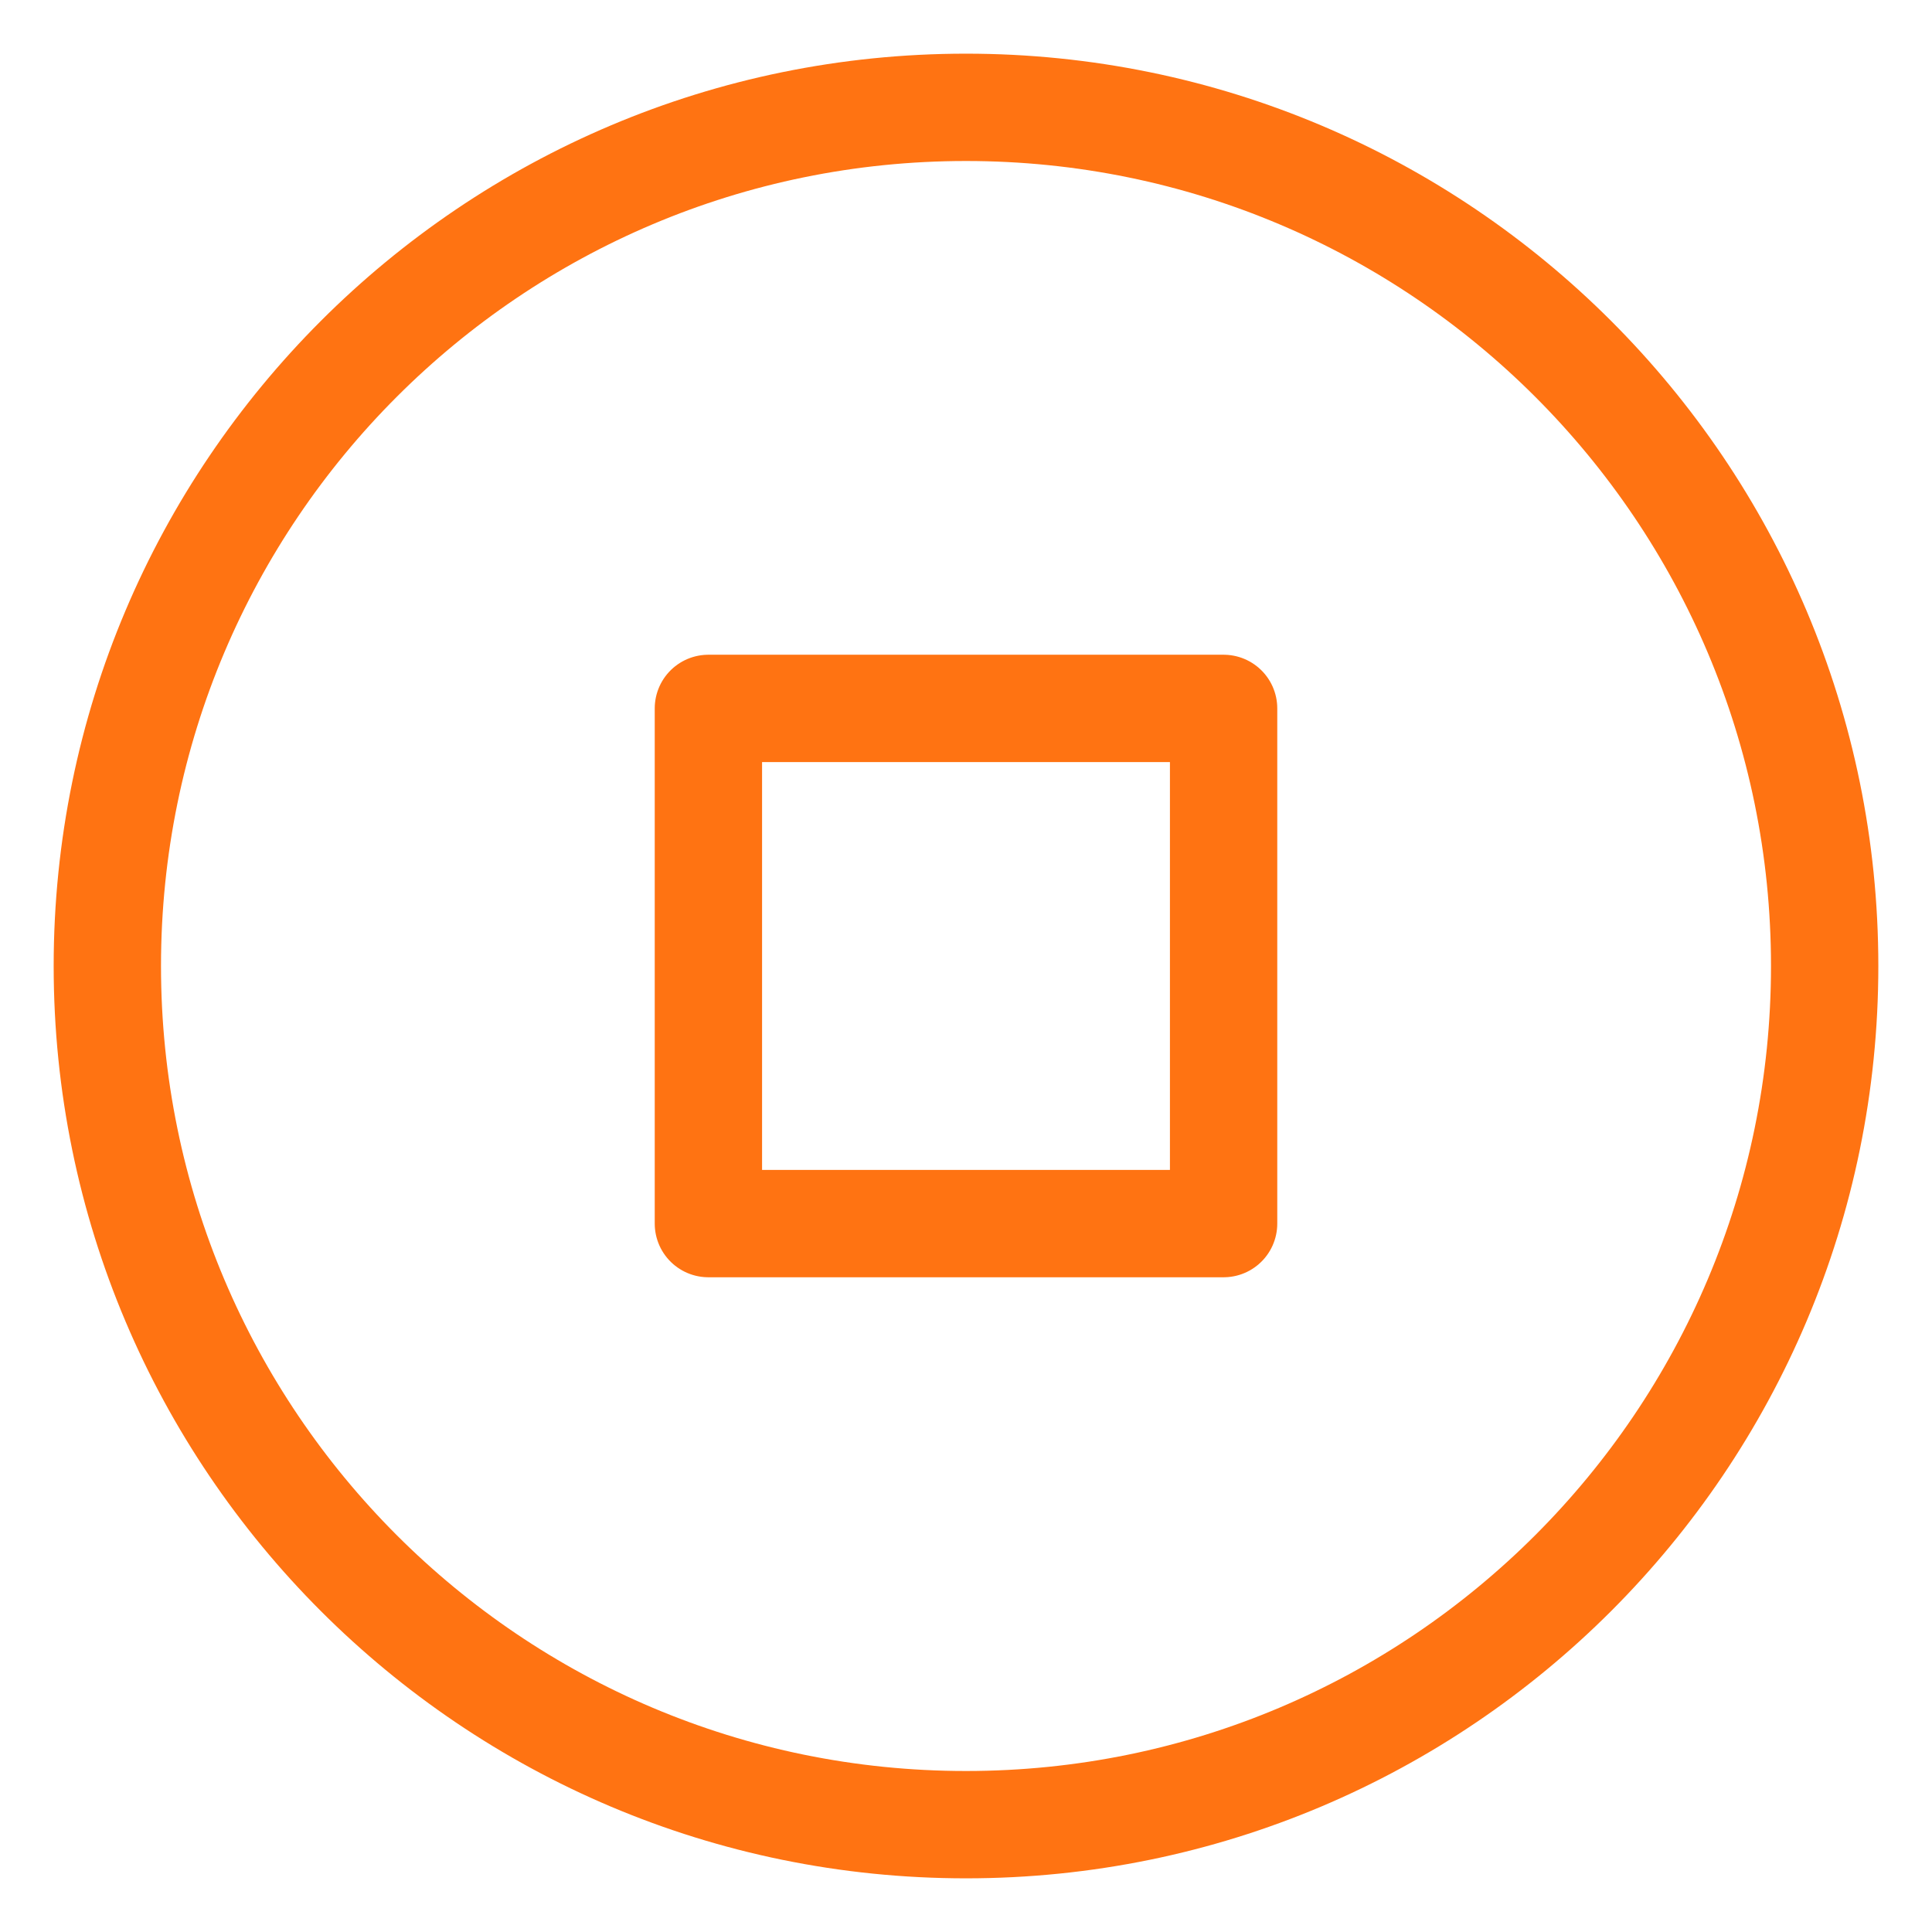
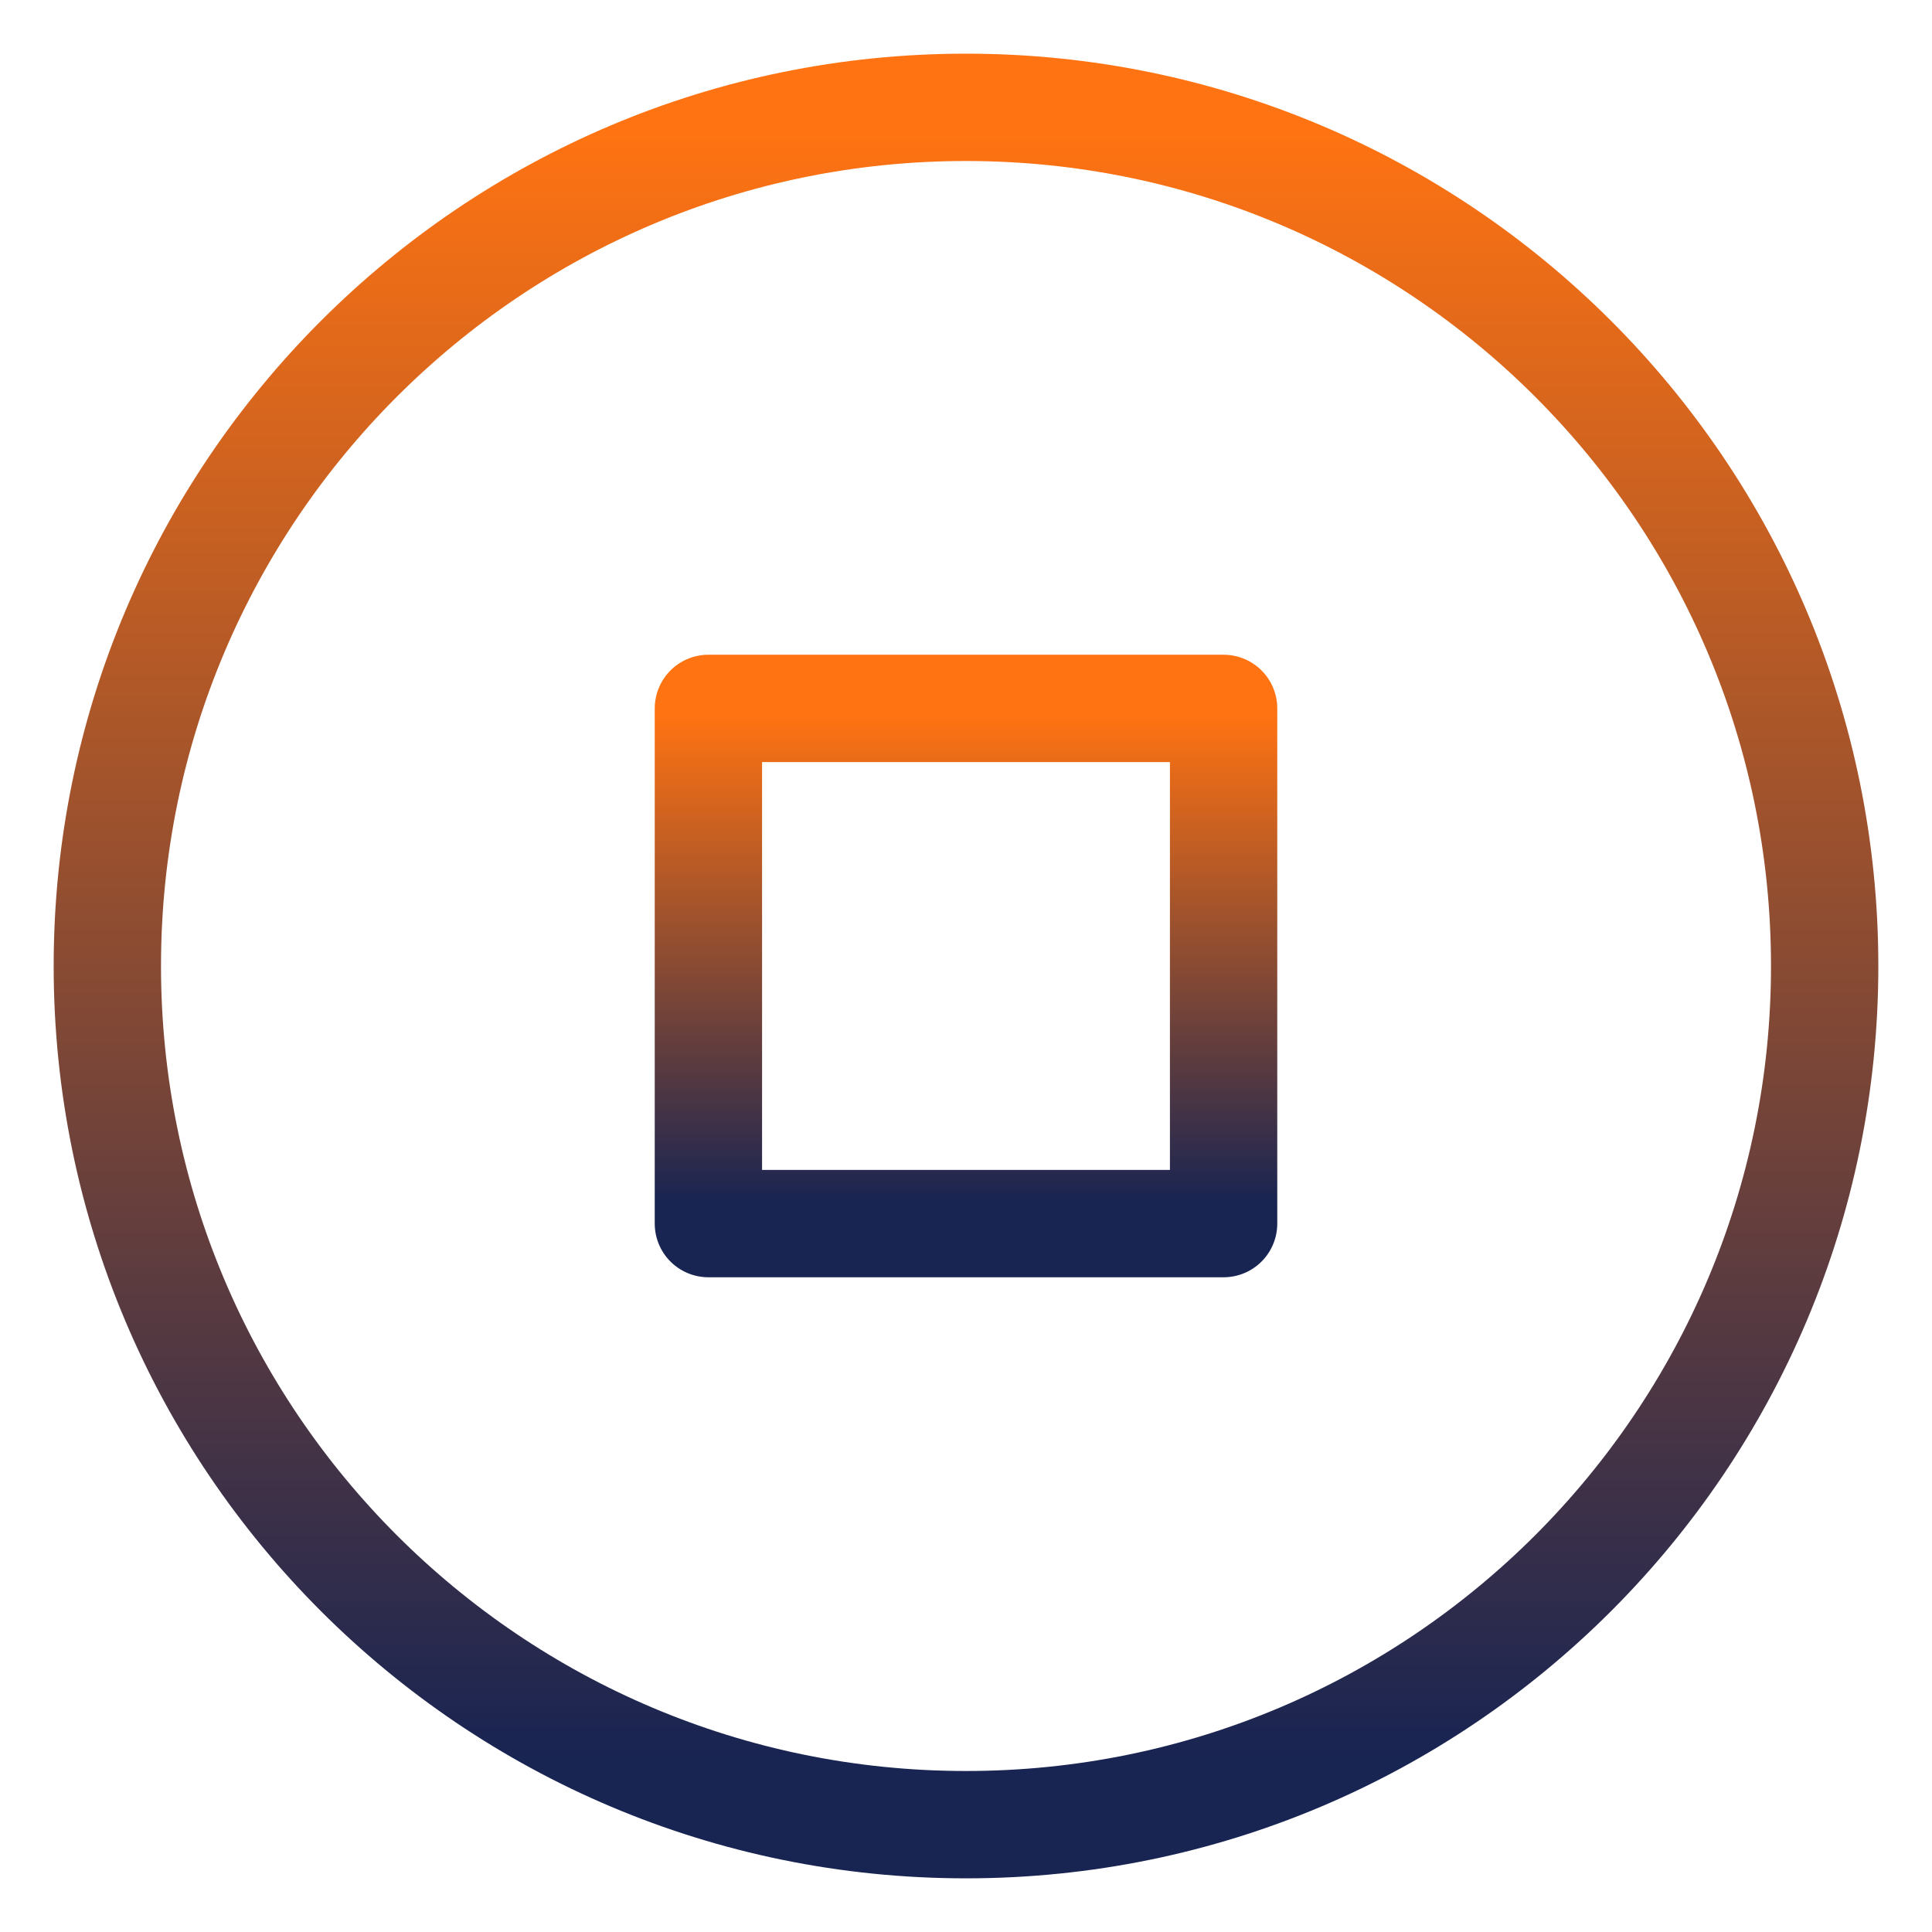
<svg xmlns="http://www.w3.org/2000/svg" width="18" height="18" viewBox="0 0 18 18" fill="none">
-   <path d="M9 17C13.418 17 17 13.418 17 9C17 4.582 13.418 1 9 1C4.582 1 1 4.582 1 9C1 13.418 4.582 17 9 17Z" stroke="#FF7312" stroke-linecap="round" stroke-linejoin="round" />
-   <path fill-rule="evenodd" clip-rule="evenodd" d="M6.6 6.6H11.4V11.4H6.6V6.6Z" stroke="#FF7312" stroke-linecap="round" stroke-linejoin="round" />
+   <path d="M9 17C13.418 17 17 13.418 17 9C17 4.582 13.418 1 9 1C4.582 1 1 4.582 1 9C1 13.418 4.582 17 9 17Z" stroke="url(#paint0_linear_4473_3066)" stroke-linecap="round" stroke-linejoin="round" />
+   <path fill-rule="evenodd" clip-rule="evenodd" d="M6.6 6.6H11.4V11.4H6.6V6.6Z" stroke="url(#paint1_linear_4473_3066)" stroke-linecap="round" stroke-linejoin="round" />
+   <defs>
+     <linearGradient id="paint0_linear_4473_3066" x1="9" y1="1.205" x2="9" y2="16.385" gradientUnits="userSpaceOnUse">
+       <stop stop-color="#FF7312" />
+       <stop offset="1" stop-color="#182452" />
+     </linearGradient>
+     <linearGradient id="paint1_linear_4473_3066" x1="9" y1="6.662" x2="9" y2="11.216" gradientUnits="userSpaceOnUse">
+       <stop stop-color="#FF7312" />
+       <stop offset="1" stop-color="#182452" />
+     </linearGradient>
+   </defs>
</svg>
